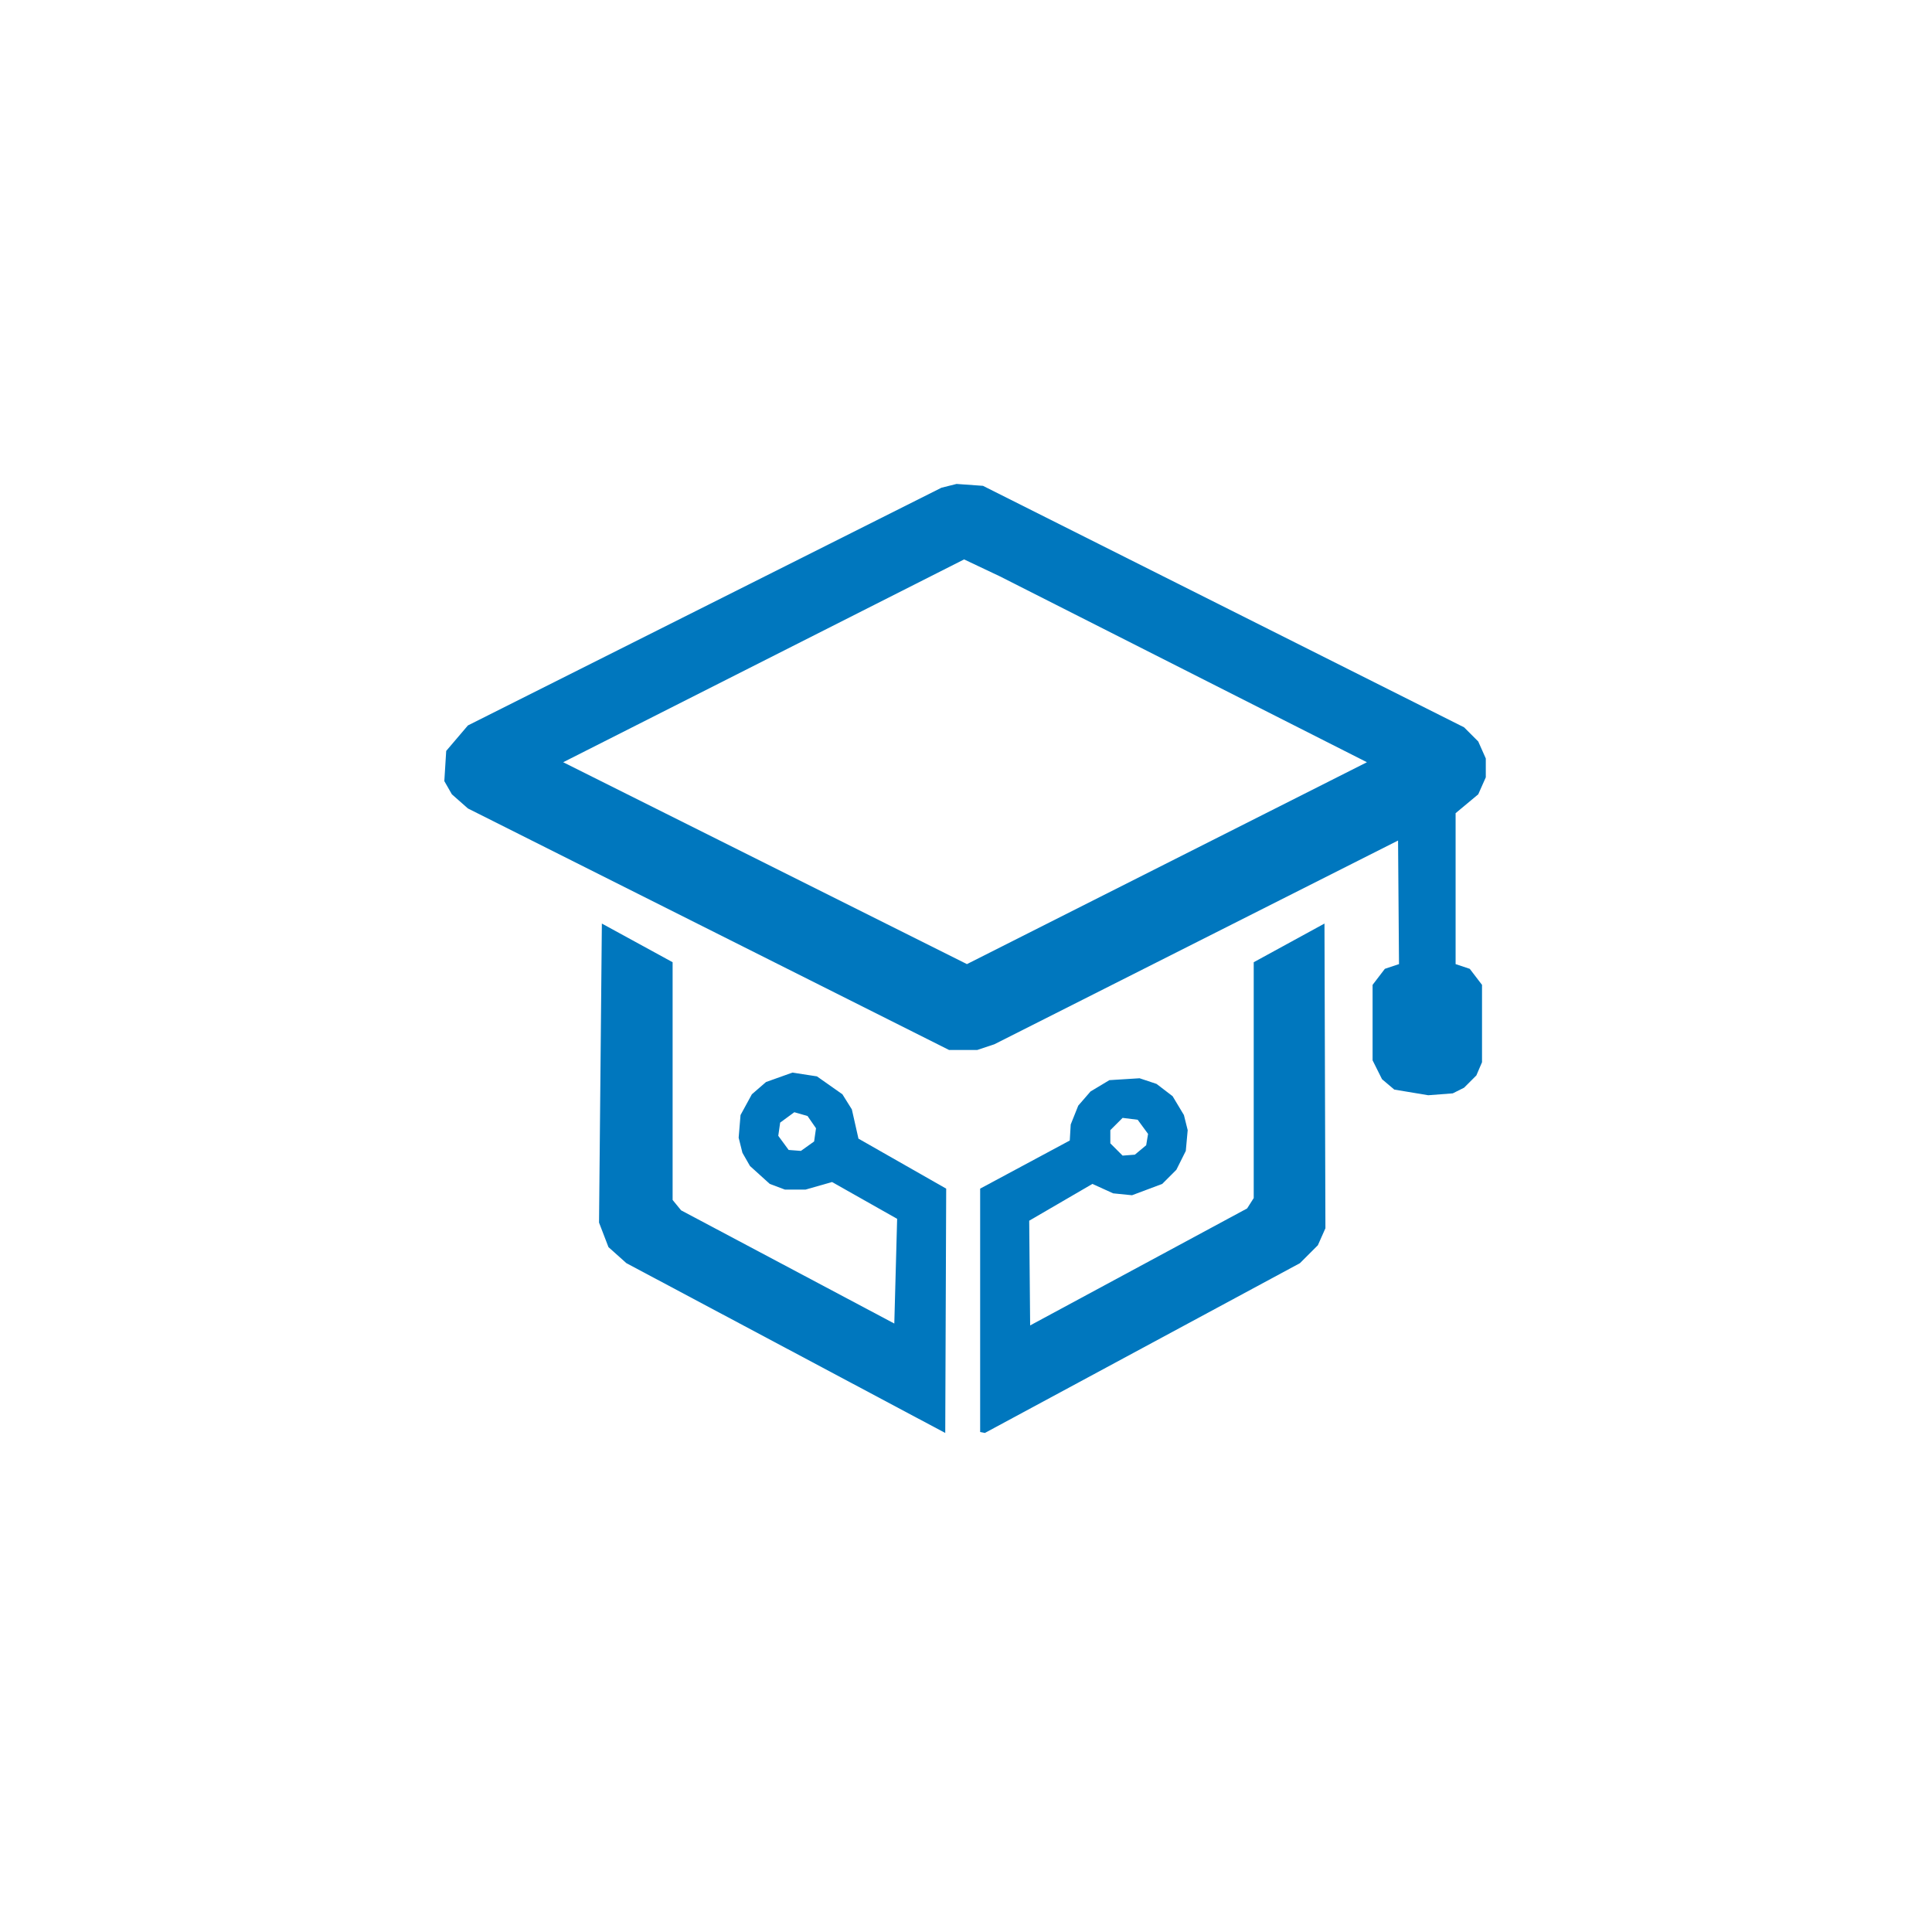
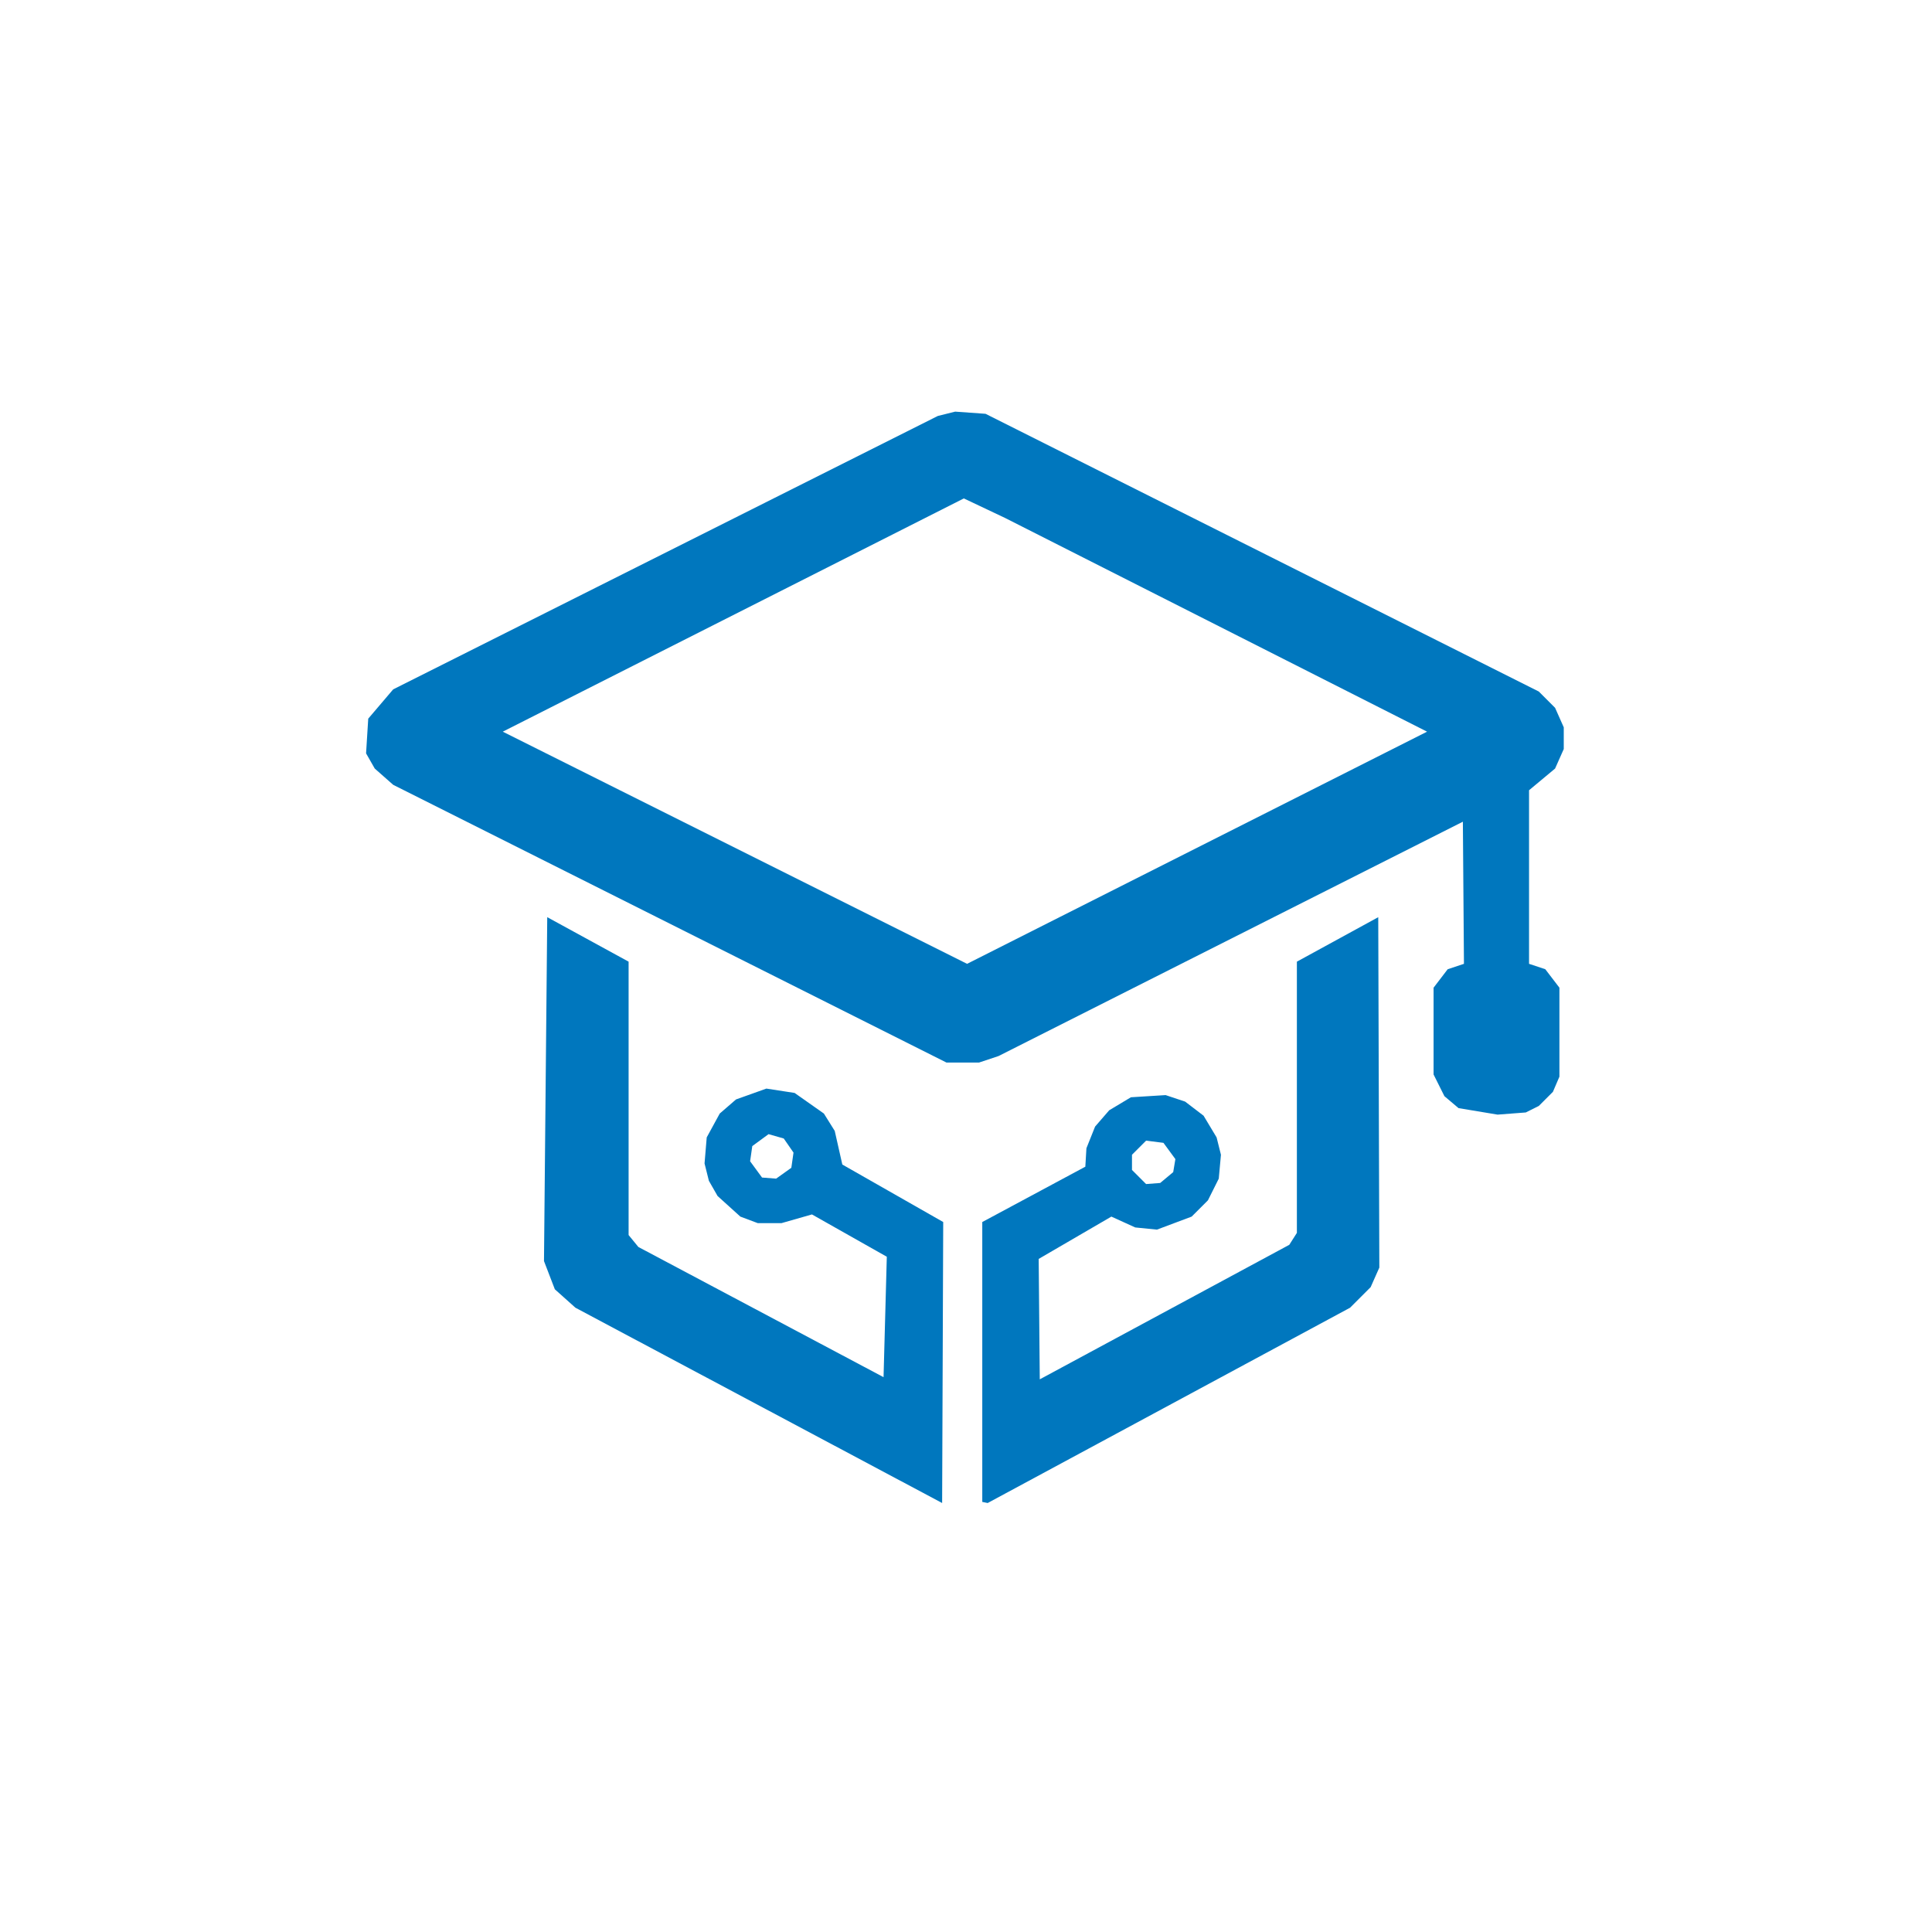
<svg xmlns="http://www.w3.org/2000/svg" width="512" height="512" viewBox="0 0 1024 1024">
-   <path fill="#0077BE" fill-rule="evenodd" d="M 757.0 580.5 L 739.0 577.5 L 732.5 572.0 L 727.5 562.0 L 727.5 522.0 L 734.0 513.5 L 741.5 511.0 L 741.0 445.5 L 527.0 553.5 L 518.0 556.5 L 503.0 556.5 L 248.0 428.5 L 239.5 421.0 L 235.5 414.0 L 236.5 398.0 L 248.0 384.5 L 499.0 258.5 L 507.0 256.5 L 521.0 257.5 L 776.0 385.5 L 783.5 393.0 L 787.5 402.0 L 787.5 412.0 L 783.5 421.0 L 771.5 431.0 L 771.5 511.0 L 779.0 513.5 L 785.5 522.0 L 785.5 563.0 L 782.5 570.0 L 776.0 576.5 L 770.0 579.5 L 757.0 580.5 Z M 512.5 511.0 L 724.5 404.0 L 530.0 305.5 L 511.0 296.5 L 298.5 404.0 L 512.5 511.0 Z M 501.0 759.5 L 332.0 669.5 L 322.5 661.0 L 317.5 648.0 L 319.0 489.5 L 356.5 510.0 L 356.5 636.0 L 361.0 641.5 L 474.0 701.5 L 475.5 646.0 L 441.0 626.5 L 427.0 630.5 L 416.0 630.5 L 408.0 627.5 L 397.5 618.0 L 393.5 611.0 L 391.5 603.0 L 392.5 591.0 L 398.5 580.0 L 406.0 573.5 L 420.0 568.5 L 433.0 570.5 L 446.5 580.0 L 451.5 588.0 L 455.0 603.5 L 501.5 630.0 L 501.0 759.5 Z M 522.0 759.5 L 519.5 759.0 L 519.5 630.0 L 567.0 604.5 L 567.5 596.0 L 571.5 586.0 L 578.0 578.5 L 588.0 572.5 L 604.0 571.5 L 613.0 574.5 L 621.5 581.0 L 627.5 591.0 L 629.5 599.0 L 628.5 610.0 L 623.5 620.0 L 616.0 627.5 L 600.0 633.5 L 590.0 632.5 L 579.0 627.5 L 545.5 647.0 L 546.0 702.5 L 661.0 640.5 L 664.5 635.0 L 664.5 510.0 L 702.0 489.5 L 702.5 651.0 L 698.5 660.0 L 689.0 669.5 L 522.0 759.5 Z M 424.5 610.0 L 431.5 605.0 L 432.5 598.0 L 428.0 591.5 L 421.0 589.5 L 413.5 595.0 L 412.5 602.0 L 418.0 609.5 L 424.5 610.0 Z M 601.5 612.0 L 607.5 607.0 L 608.5 601.0 L 603.0 593.5 L 595.0 592.5 L 588.5 599.0 L 588.5 606.0 L 595.0 612.5 L 601.5 612.0 Z" />
+   <g transform="translate(512, 512) scale(1.15) translate(-512, -512)">
+     <path fill="#0077BE" fill-rule="evenodd" d="M 757.0 580.5 L 739.0 577.5 L 732.5 572.0 L 727.5 562.0 L 727.5 522.0 L 734.0 513.5 L 741.5 511.0 L 741.0 445.5 L 527.0 553.5 L 518.0 556.5 L 503.0 556.5 L 248.0 428.5 L 239.5 421.0 L 235.5 414.0 L 236.5 398.0 L 248.0 384.5 L 499.0 258.5 L 507.0 256.5 L 521.0 257.5 L 776.0 385.5 L 783.5 393.0 L 787.5 402.0 L 787.5 412.0 L 783.5 421.0 L 771.5 431.0 L 771.5 511.0 L 779.0 513.5 L 785.5 522.0 L 785.5 563.0 L 782.5 570.0 L 776.0 576.5 L 770.0 579.5 L 757.0 580.5 Z M 512.5 511.0 L 724.5 404.0 L 530.0 305.5 L 511.0 296.5 L 298.5 404.0 L 512.5 511.0 Z M 501.0 759.5 L 332.0 669.5 L 322.5 661.0 L 317.5 648.0 L 319.0 489.5 L 356.5 510.0 L 356.5 636.0 L 361.0 641.5 L 474.0 701.5 L 475.5 646.0 L 441.0 626.5 L 427.0 630.5 L 416.0 630.5 L 408.0 627.5 L 397.5 618.0 L 393.5 611.0 L 391.5 603.0 L 392.5 591.0 L 398.5 580.0 L 406.0 573.5 L 420.0 568.5 L 433.0 570.5 L 446.5 580.0 L 451.5 588.0 L 455.0 603.5 L 501.5 630.0 L 501.0 759.5 Z M 522.0 759.5 L 519.5 759.0 L 519.5 630.0 L 567.0 604.5 L 567.5 596.0 L 571.5 586.0 L 578.0 578.5 L 588.0 572.5 L 604.0 571.5 L 613.0 574.5 L 621.5 581.0 L 627.5 591.0 L 629.5 599.0 L 628.5 610.0 L 623.5 620.0 L 616.0 627.5 L 600.0 633.5 L 590.0 632.5 L 579.0 627.5 L 545.5 647.0 L 546.0 702.5 L 661.0 640.5 L 664.5 635.0 L 664.5 510.0 L 702.0 489.5 L 702.5 651.0 L 698.5 660.0 L 689.0 669.5 L 522.0 759.5 Z M 424.5 610.0 L 431.5 605.0 L 432.5 598.0 L 428.0 591.5 L 421.0 589.5 L 413.5 595.0 L 412.5 602.0 L 418.0 609.5 L 424.5 610.0 Z M 601.5 612.0 L 607.5 607.0 L 608.5 601.0 L 603.0 593.5 L 595.0 592.5 L 588.5 599.0 L 588.5 606.0 L 595.0 612.5 L 601.5 612.0 Z" />
+   </g>
</svg>
